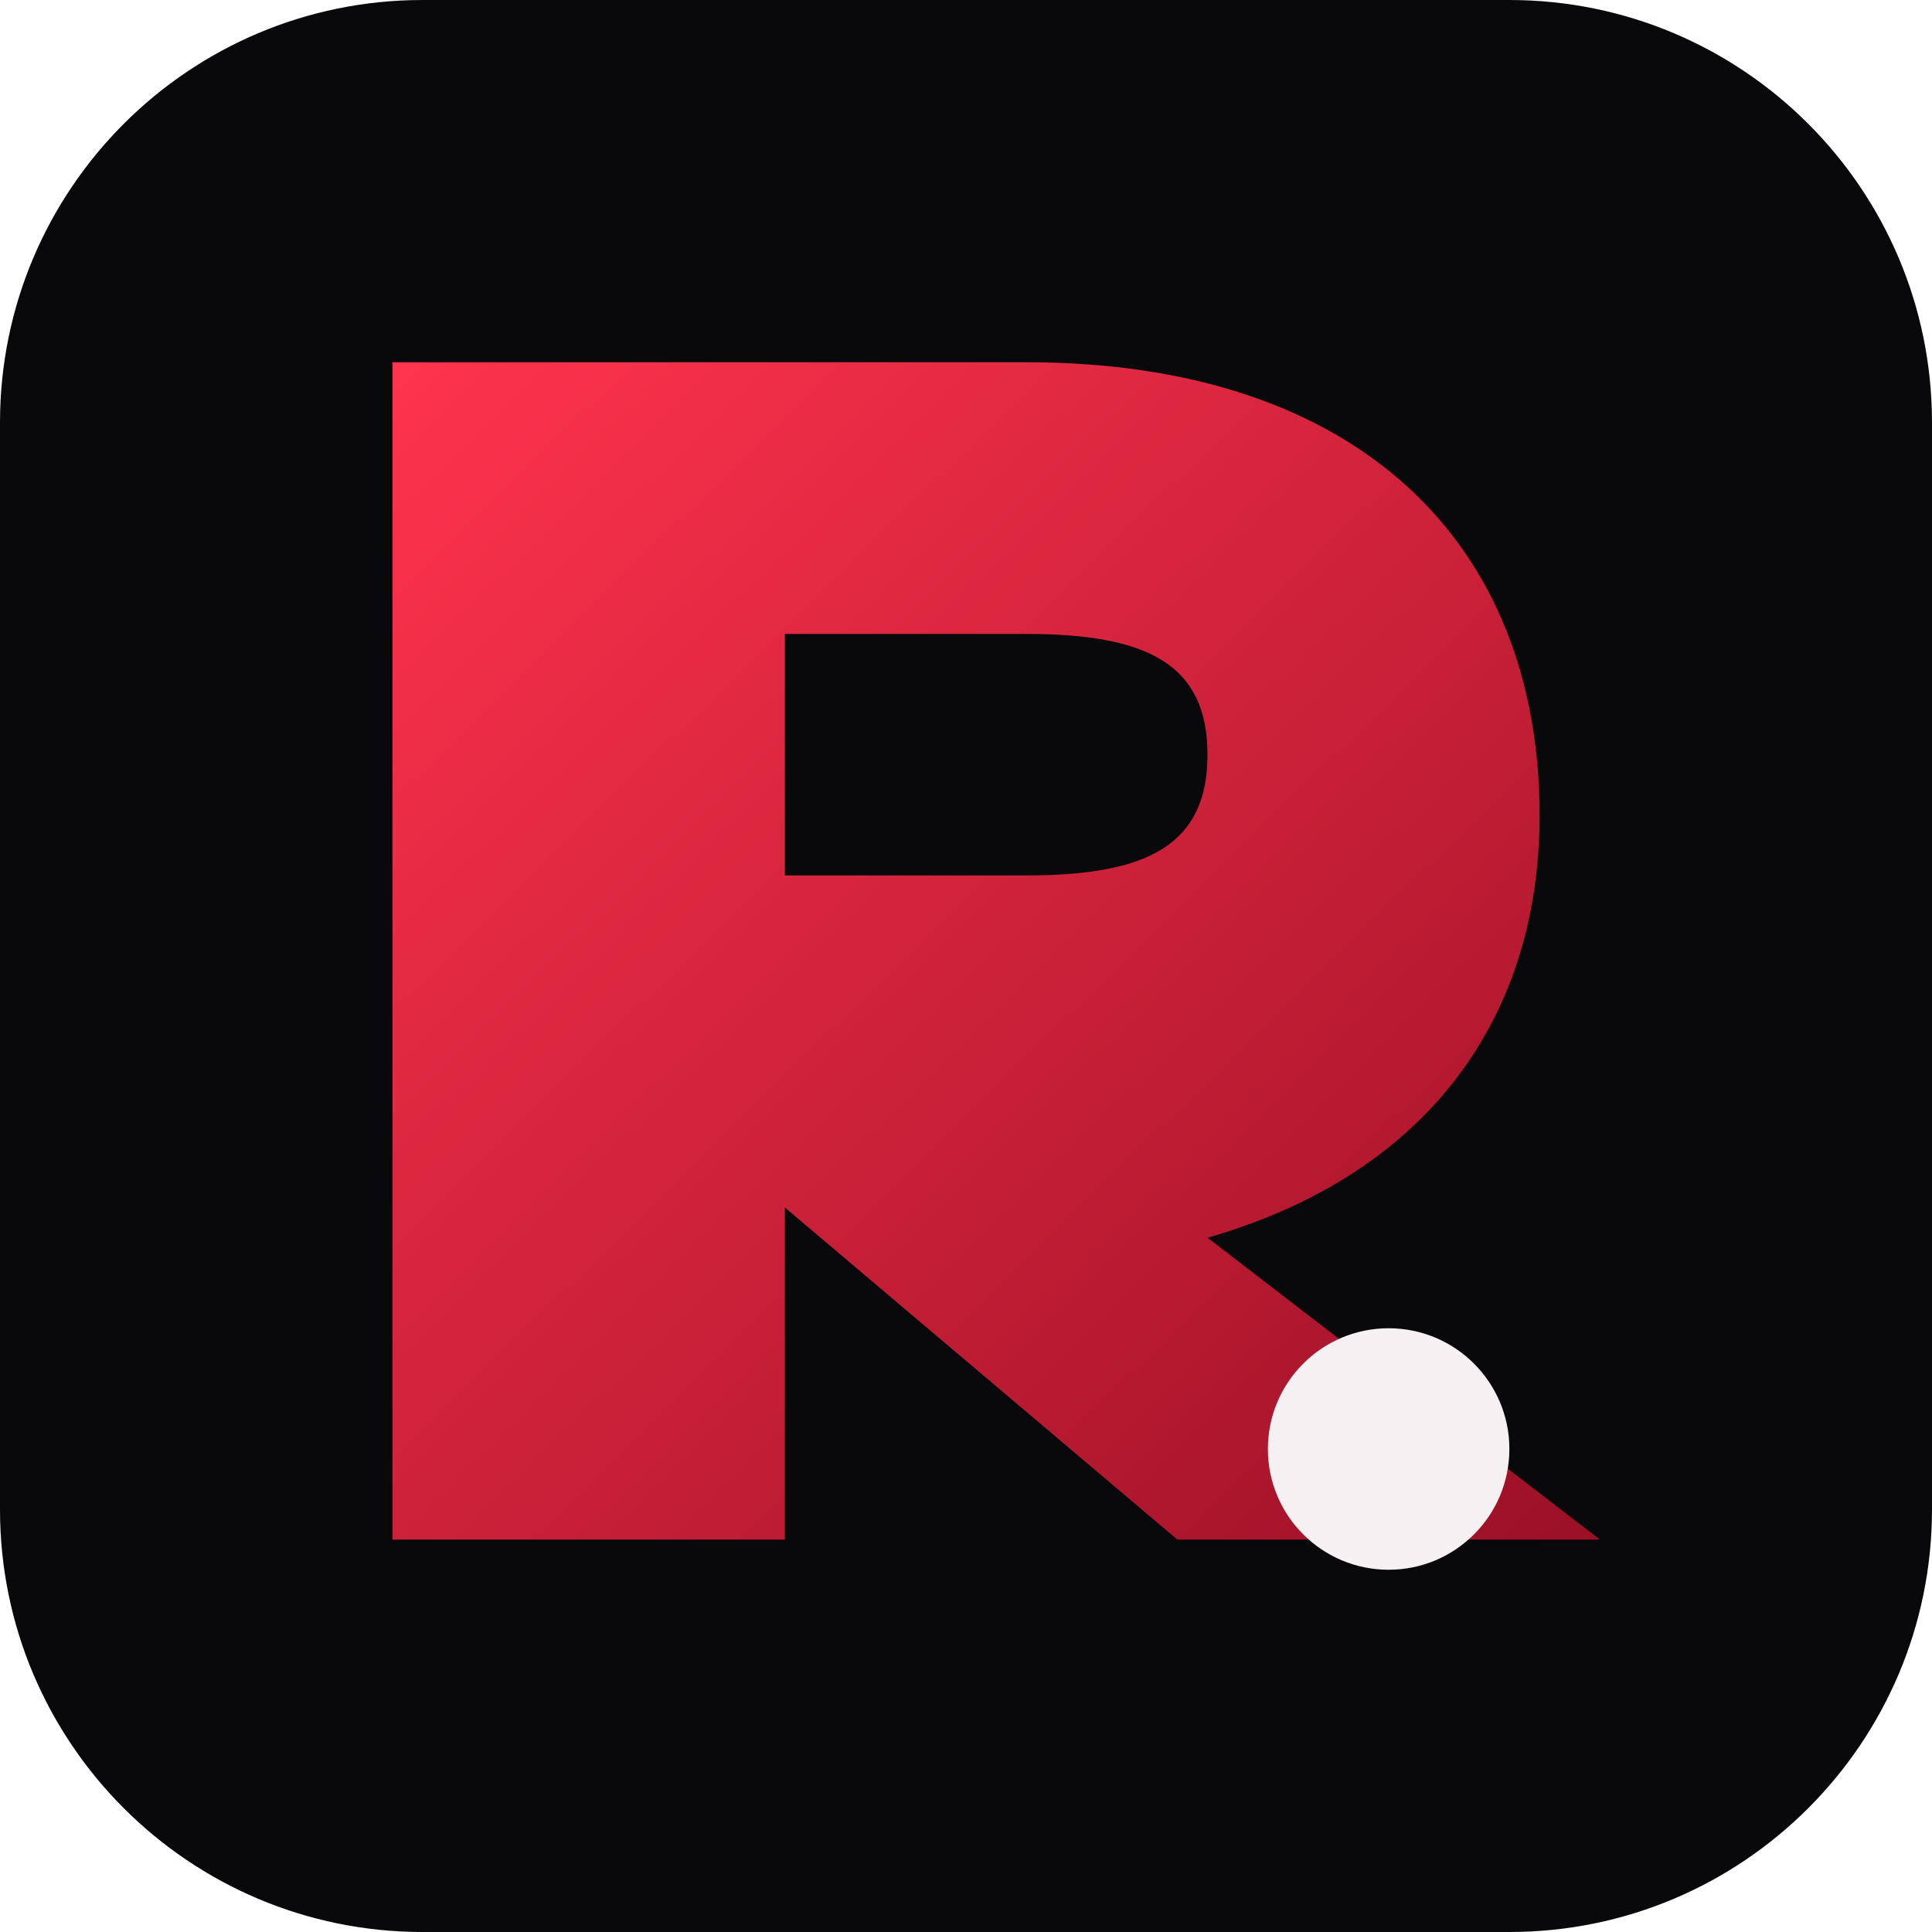
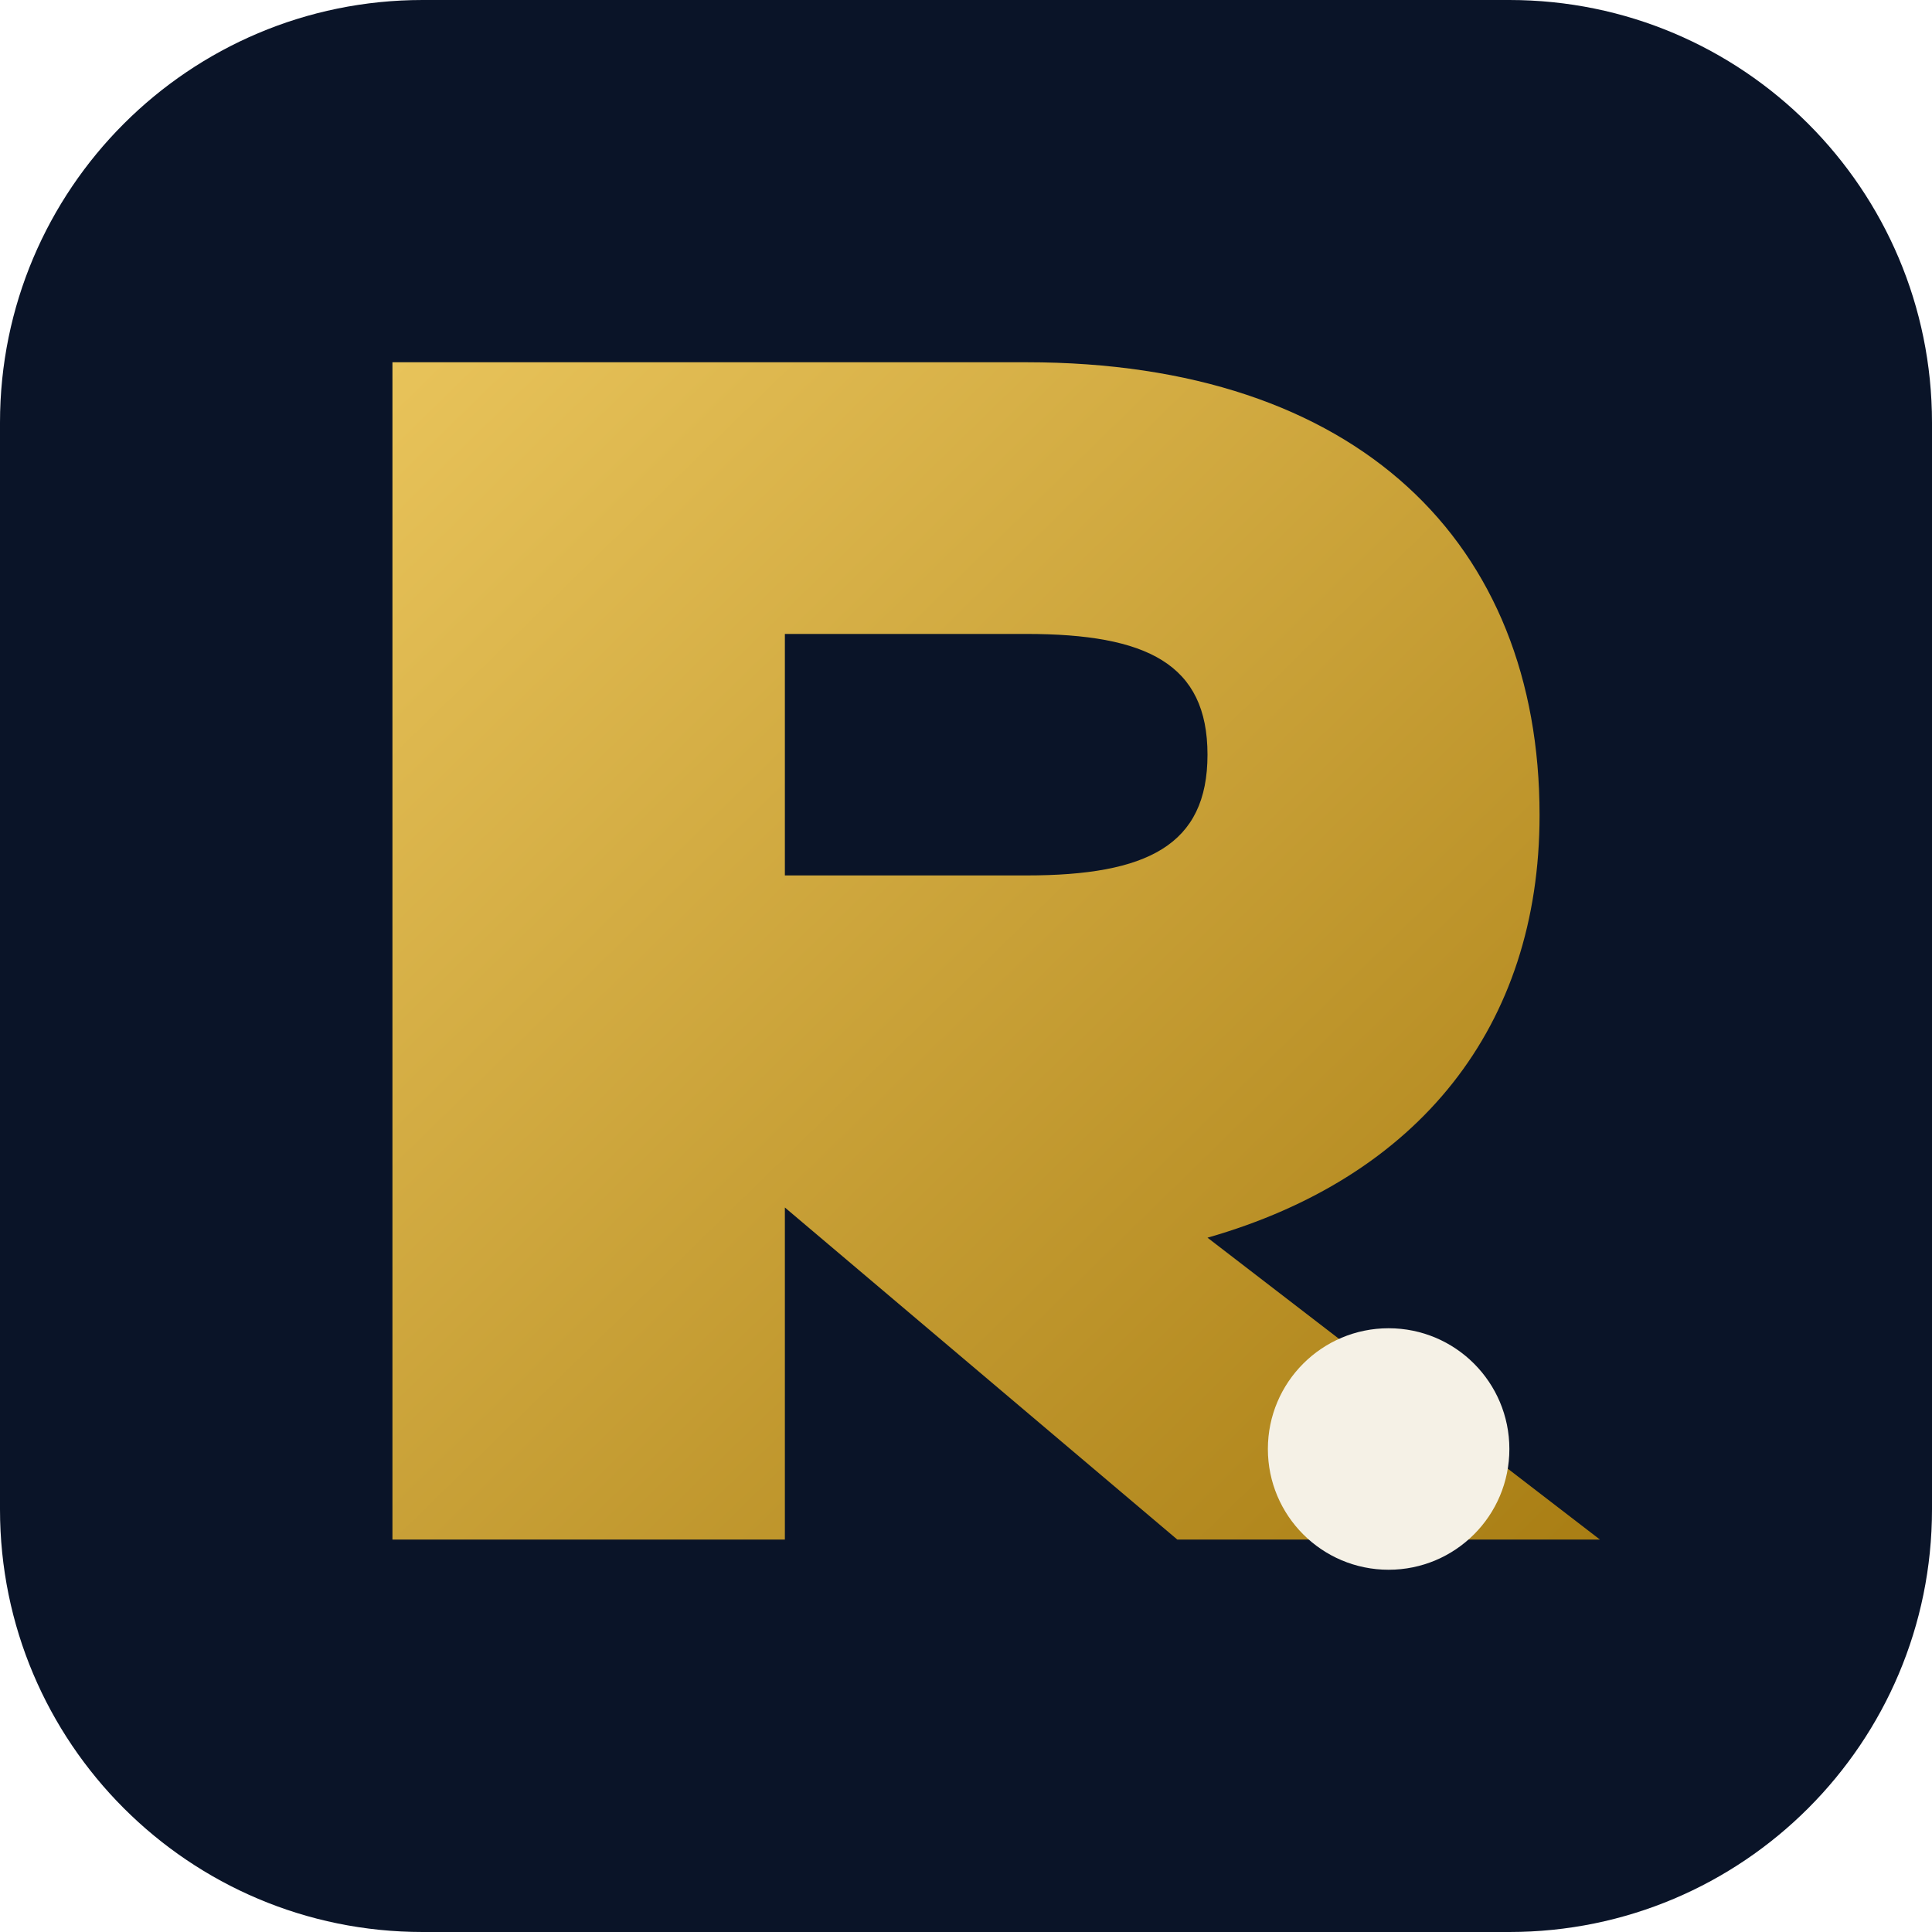
<svg xmlns="http://www.w3.org/2000/svg" viewBox="0 0 64 64">
  <defs>
    <linearGradient id="r" x1="0" y1="0" x2="1" y2="1">
-       <stop stop-color="#ff334d" />
-       <stop offset="1" stop-color="#9b1026" />
+       <stop stop-color="#e8c35a" />
+       <stop offset="1" stop-color="#a97e14" />
    </linearGradient>
  </defs>
-   <rect width="64" height="64" rx="14" fill="#09090c" />
+   <rect width="64" height="64" rx="14" fill="#0a1428" />
  <path d="M13 51V12h21c11 0 17 6 17 15 0 7-4 12-11 14l13 10H39L26 40v11zm13-22h8c4 0 6-1 6-4s-2-4-6-4h-8z" fill="url(#r)" />
-   <circle cx="46" cy="48" r="4" fill="#f5f1f2" />
+   <circle cx="46" cy="48" r="4" fill="#f5f1e6" />
</svg>
